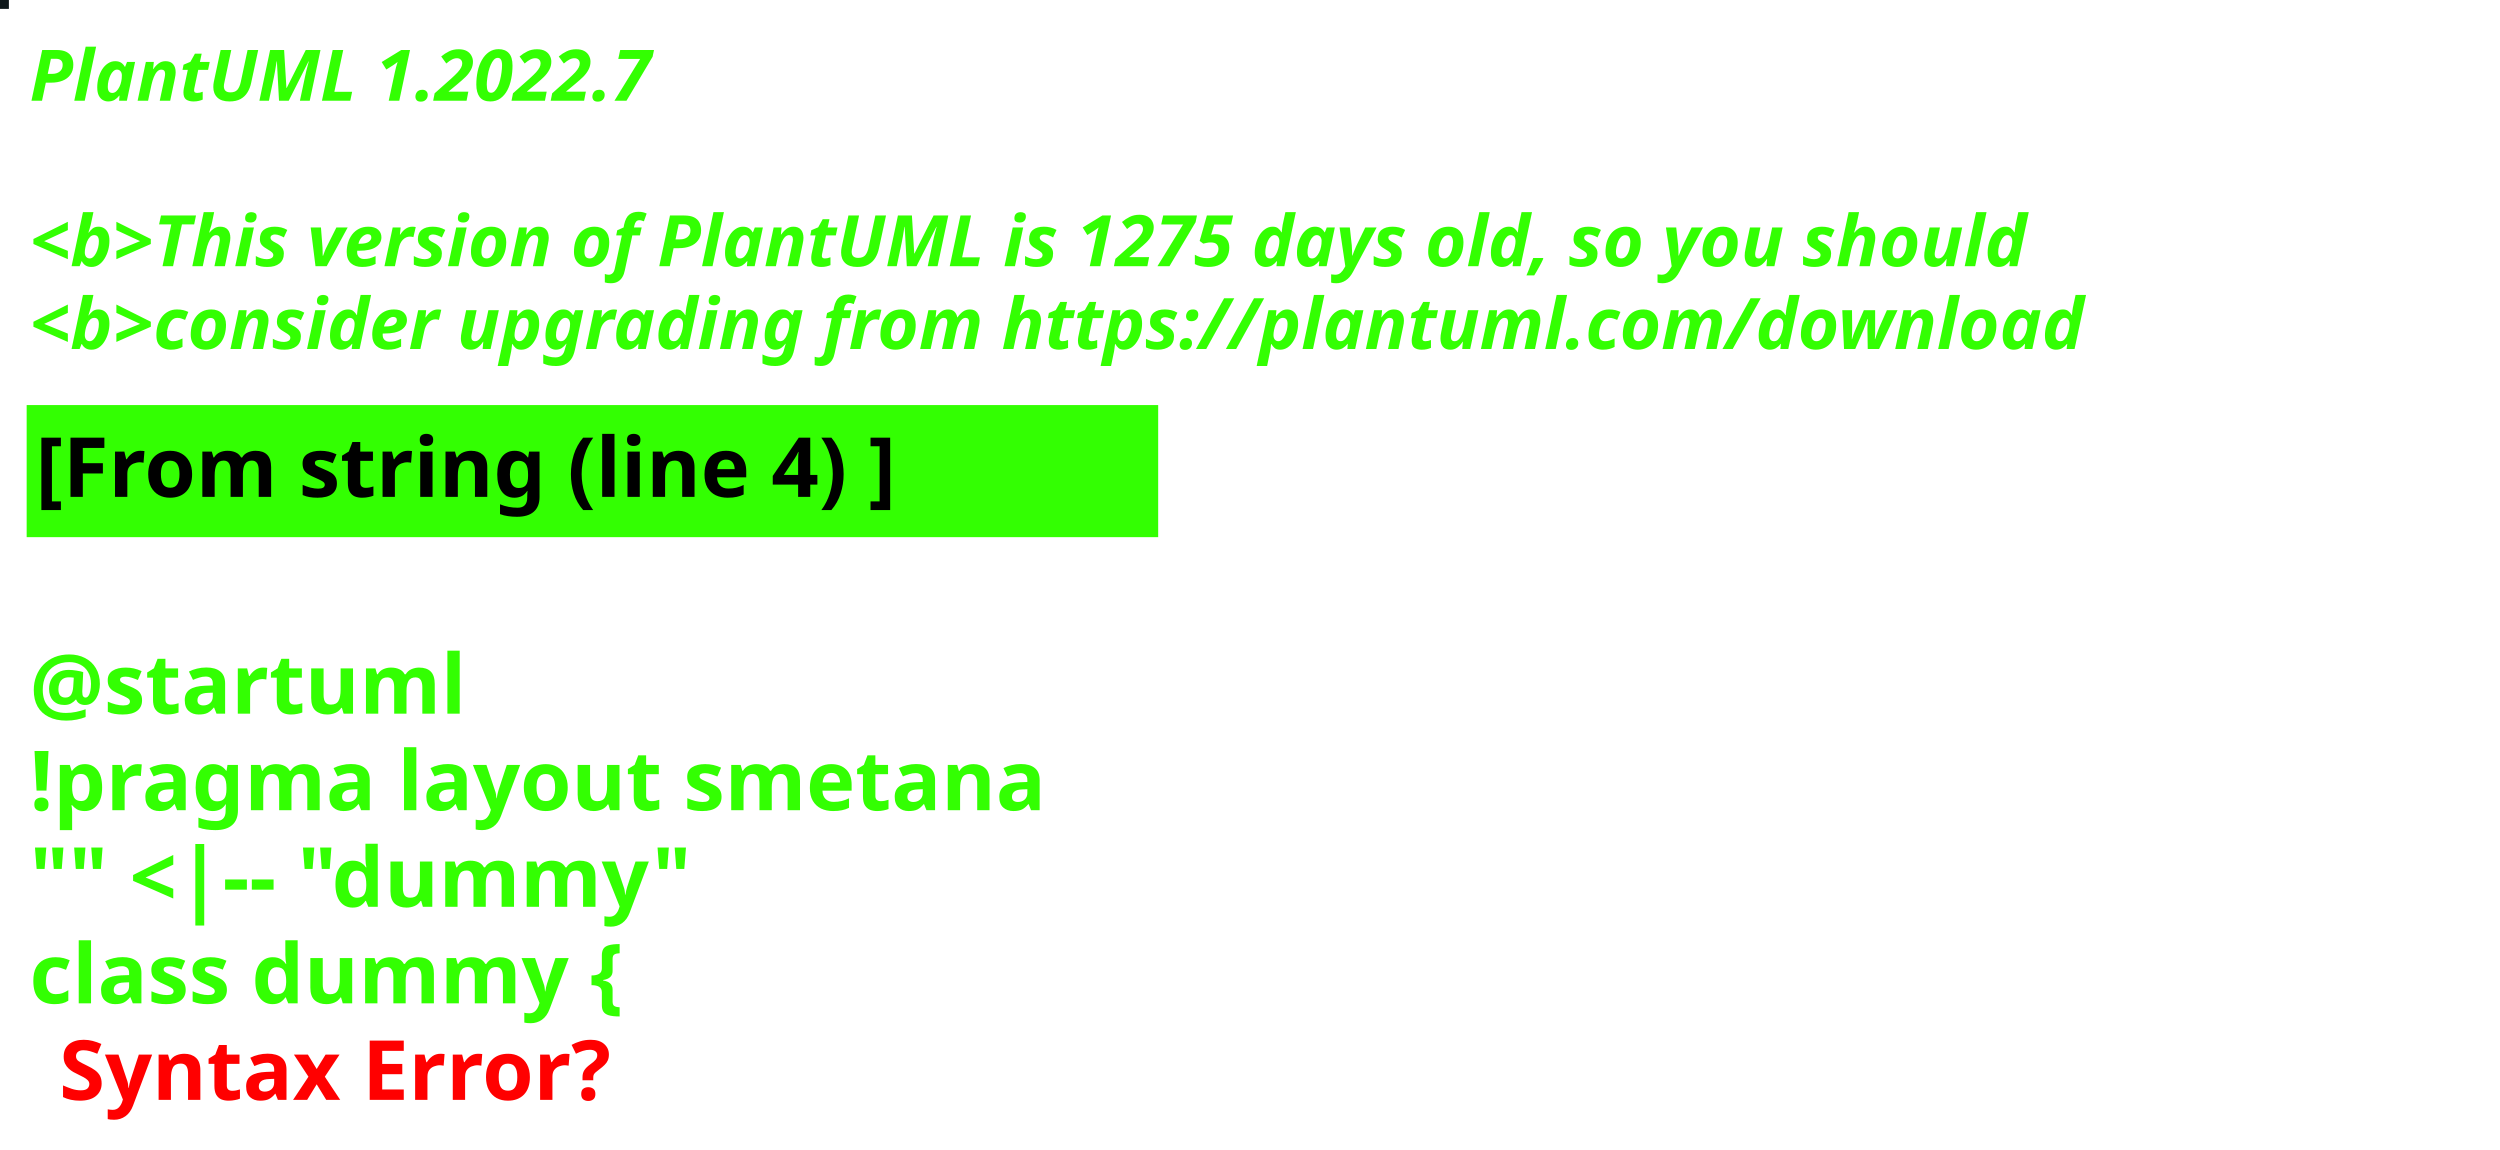
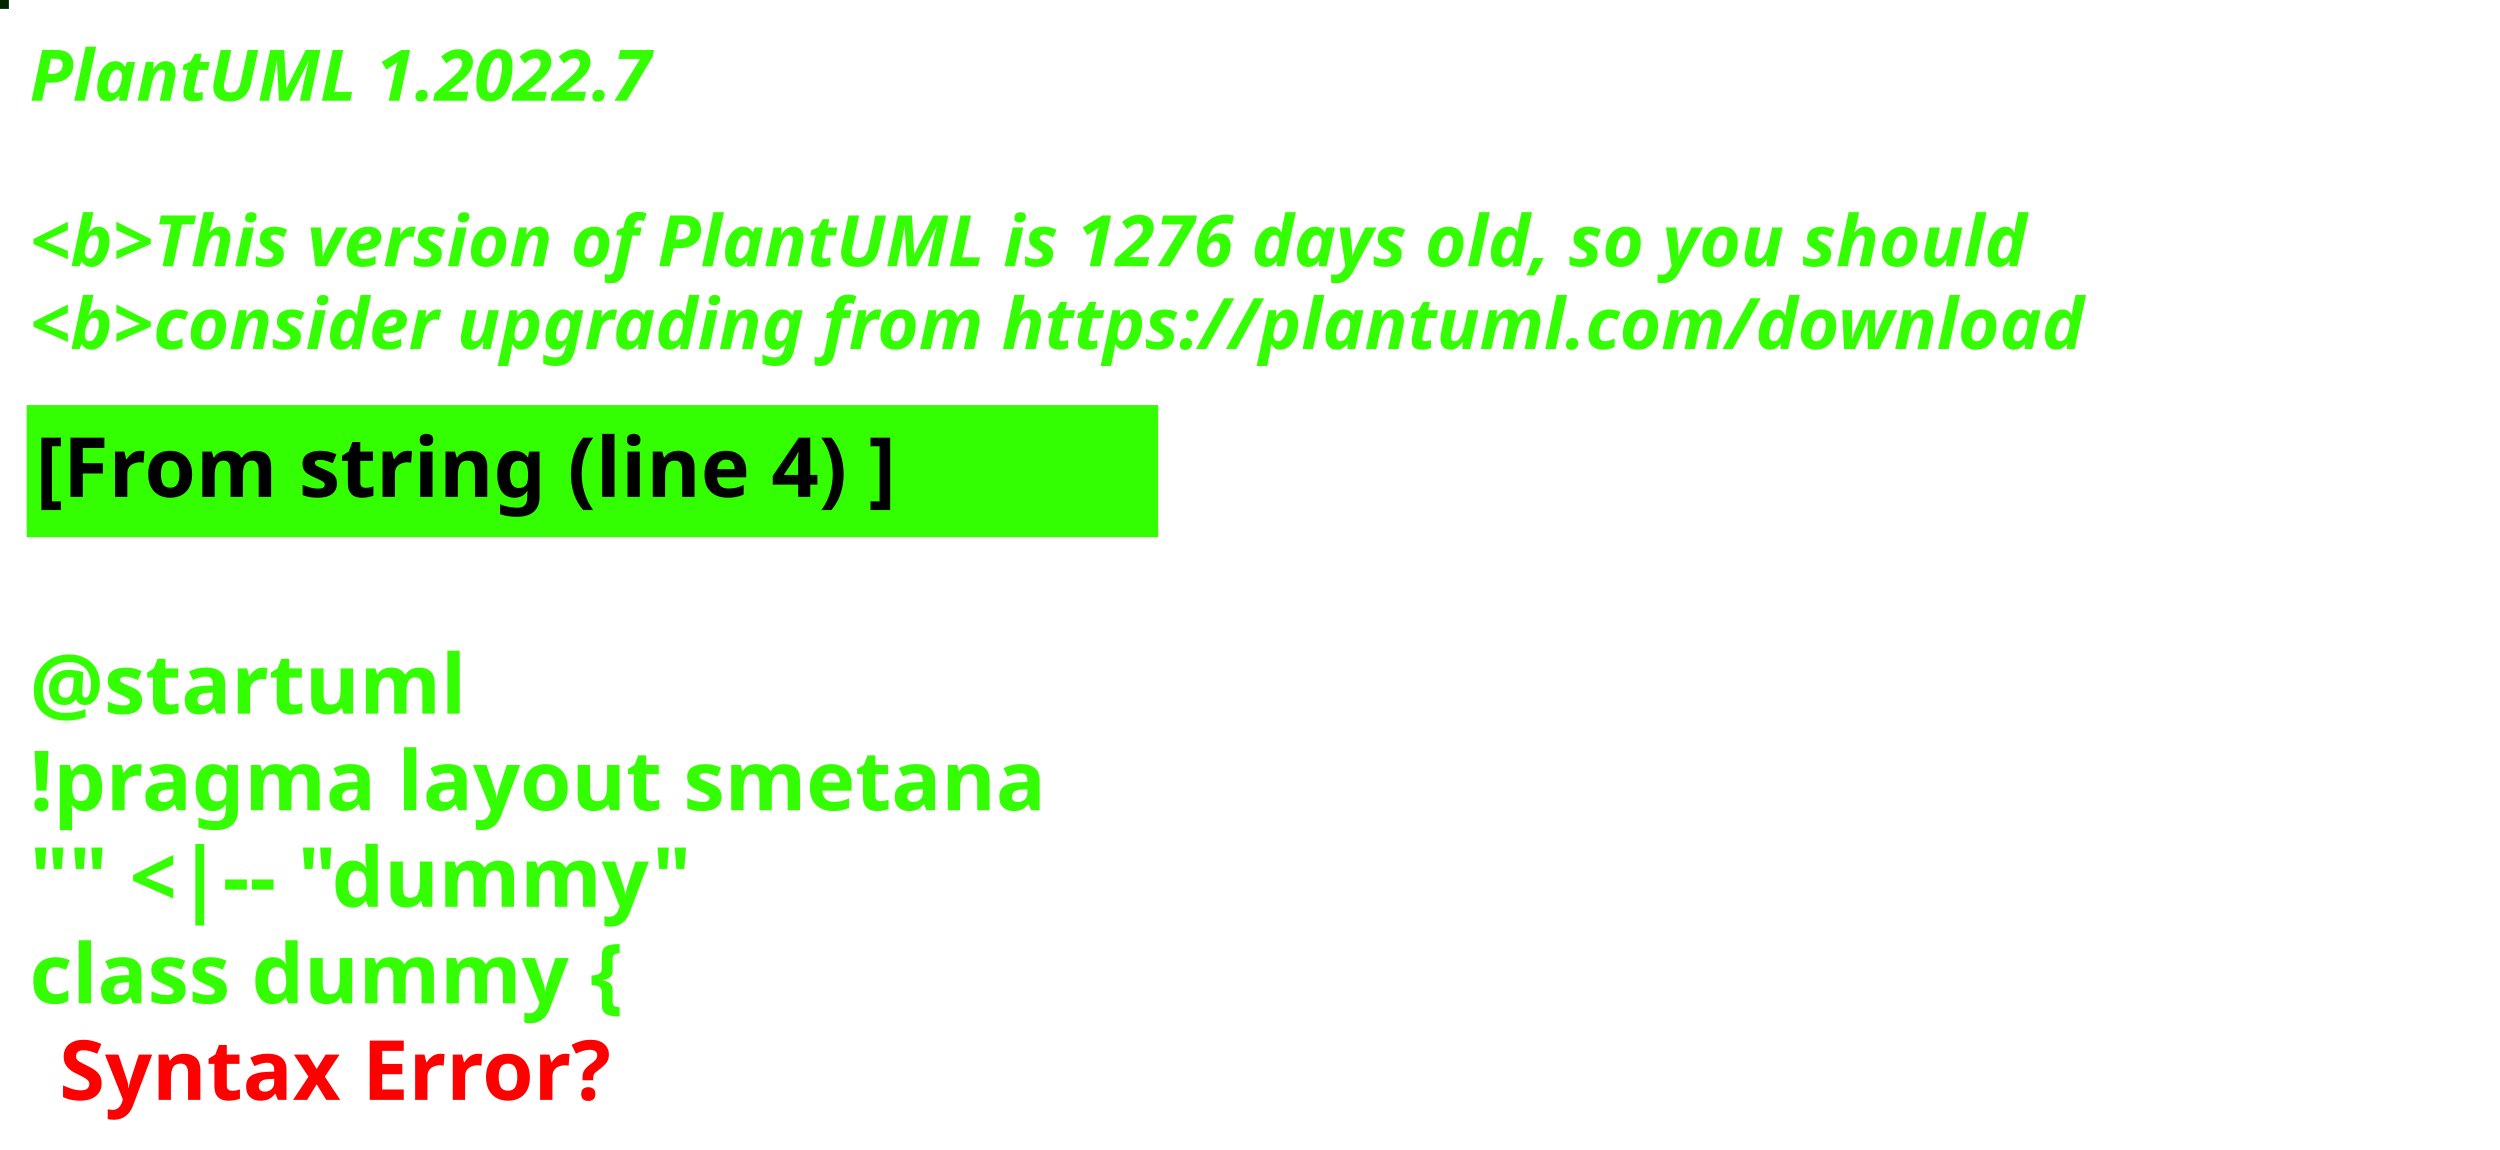
<svg xmlns="http://www.w3.org/2000/svg" contentStyleType="text/css" height="194px" preserveAspectRatio="none" style="width:422px;height:194px;background:#000000;" version="1.1" viewBox="0 0 422 194" width="422px" zoomAndPan="magnify">
  <defs />
  <g>
-     <rect fill="#0F181B" height="1" style="stroke:#0F181B;stroke-width:1.0;" width="1" x="0" y="0" />
+     <rect fill="#012401" height="1" style="stroke:#012401;stroke-width:1.0;" width="1" x="0" y="0" />
    <text fill="#33FF02" font-family="sans-serif" font-size="12" font-style="italic" font-weight="bold" lengthAdjust="spacing" textLength="127" x="5" y="17">PlantUML 1.2022.7</text>
    <text fill="#33FF02" font-family="sans-serif" font-size="12" font-style="italic" font-weight="bold" lengthAdjust="spacing" textLength="4" x="5" y="30.969"> </text>
-     <text fill="#33FF02" font-family="sans-serif" font-size="12" font-style="italic" font-weight="bold" lengthAdjust="spacing" textLength="407" x="5" y="44.938">&lt;b&gt;This version of PlantUML is 1275 days old, so you should</text>
+     <text fill="#33FF02" font-family="sans-serif" font-size="12" font-style="italic" font-weight="bold" lengthAdjust="spacing" textLength="407" x="5" y="44.938">&lt;b&gt;This version of PlantUML is 1276 days old, so you should</text>
    <text fill="#33FF02" font-family="sans-serif" font-size="12" font-style="italic" font-weight="bold" lengthAdjust="spacing" textLength="408" x="5" y="58.906">&lt;b&gt;consider upgrading from https://plantuml.com/download</text>
    <rect fill="#33FF02" height="21.297" style="stroke:#33FF02;stroke-width:1.0;" width="190" x="5" y="68.875" />
    <text fill="#000000" font-family="sans-serif" font-size="14" font-weight="bold" lengthAdjust="spacing" textLength="168" x="6" y="83.875">[From string (line 4) ]</text>
    <text fill="#33FF02" font-family="sans-serif" font-size="14" font-weight="bold" lengthAdjust="spacing" textLength="5" x="5" y="104.172"> </text>
    <text fill="#33FF02" font-family="sans-serif" font-size="14" font-weight="bold" lengthAdjust="spacing" textLength="79" x="5" y="120.469">@startuml</text>
    <text fill="#33FF02" font-family="sans-serif" font-size="14" font-weight="bold" lengthAdjust="spacing" textLength="190" x="5" y="136.766">!pragma layout smetana</text>
    <text fill="#33FF02" font-family="sans-serif" font-size="14" font-weight="bold" lengthAdjust="spacing" textLength="124" x="5" y="153.062">"" &lt;|-- "dummy"</text>
    <text fill="#33FF02" font-family="sans-serif" font-size="14" font-weight="bold" lengthAdjust="spacing" text-decoration="wavy underline" textLength="117" x="5" y="169.359">class dummy {</text>
    <text fill="#FF0000" font-family="sans-serif" font-size="14" font-weight="bold" lengthAdjust="spacing" textLength="106" x="10" y="185.656">Syntax Error?</text>
  </g>
</svg>
